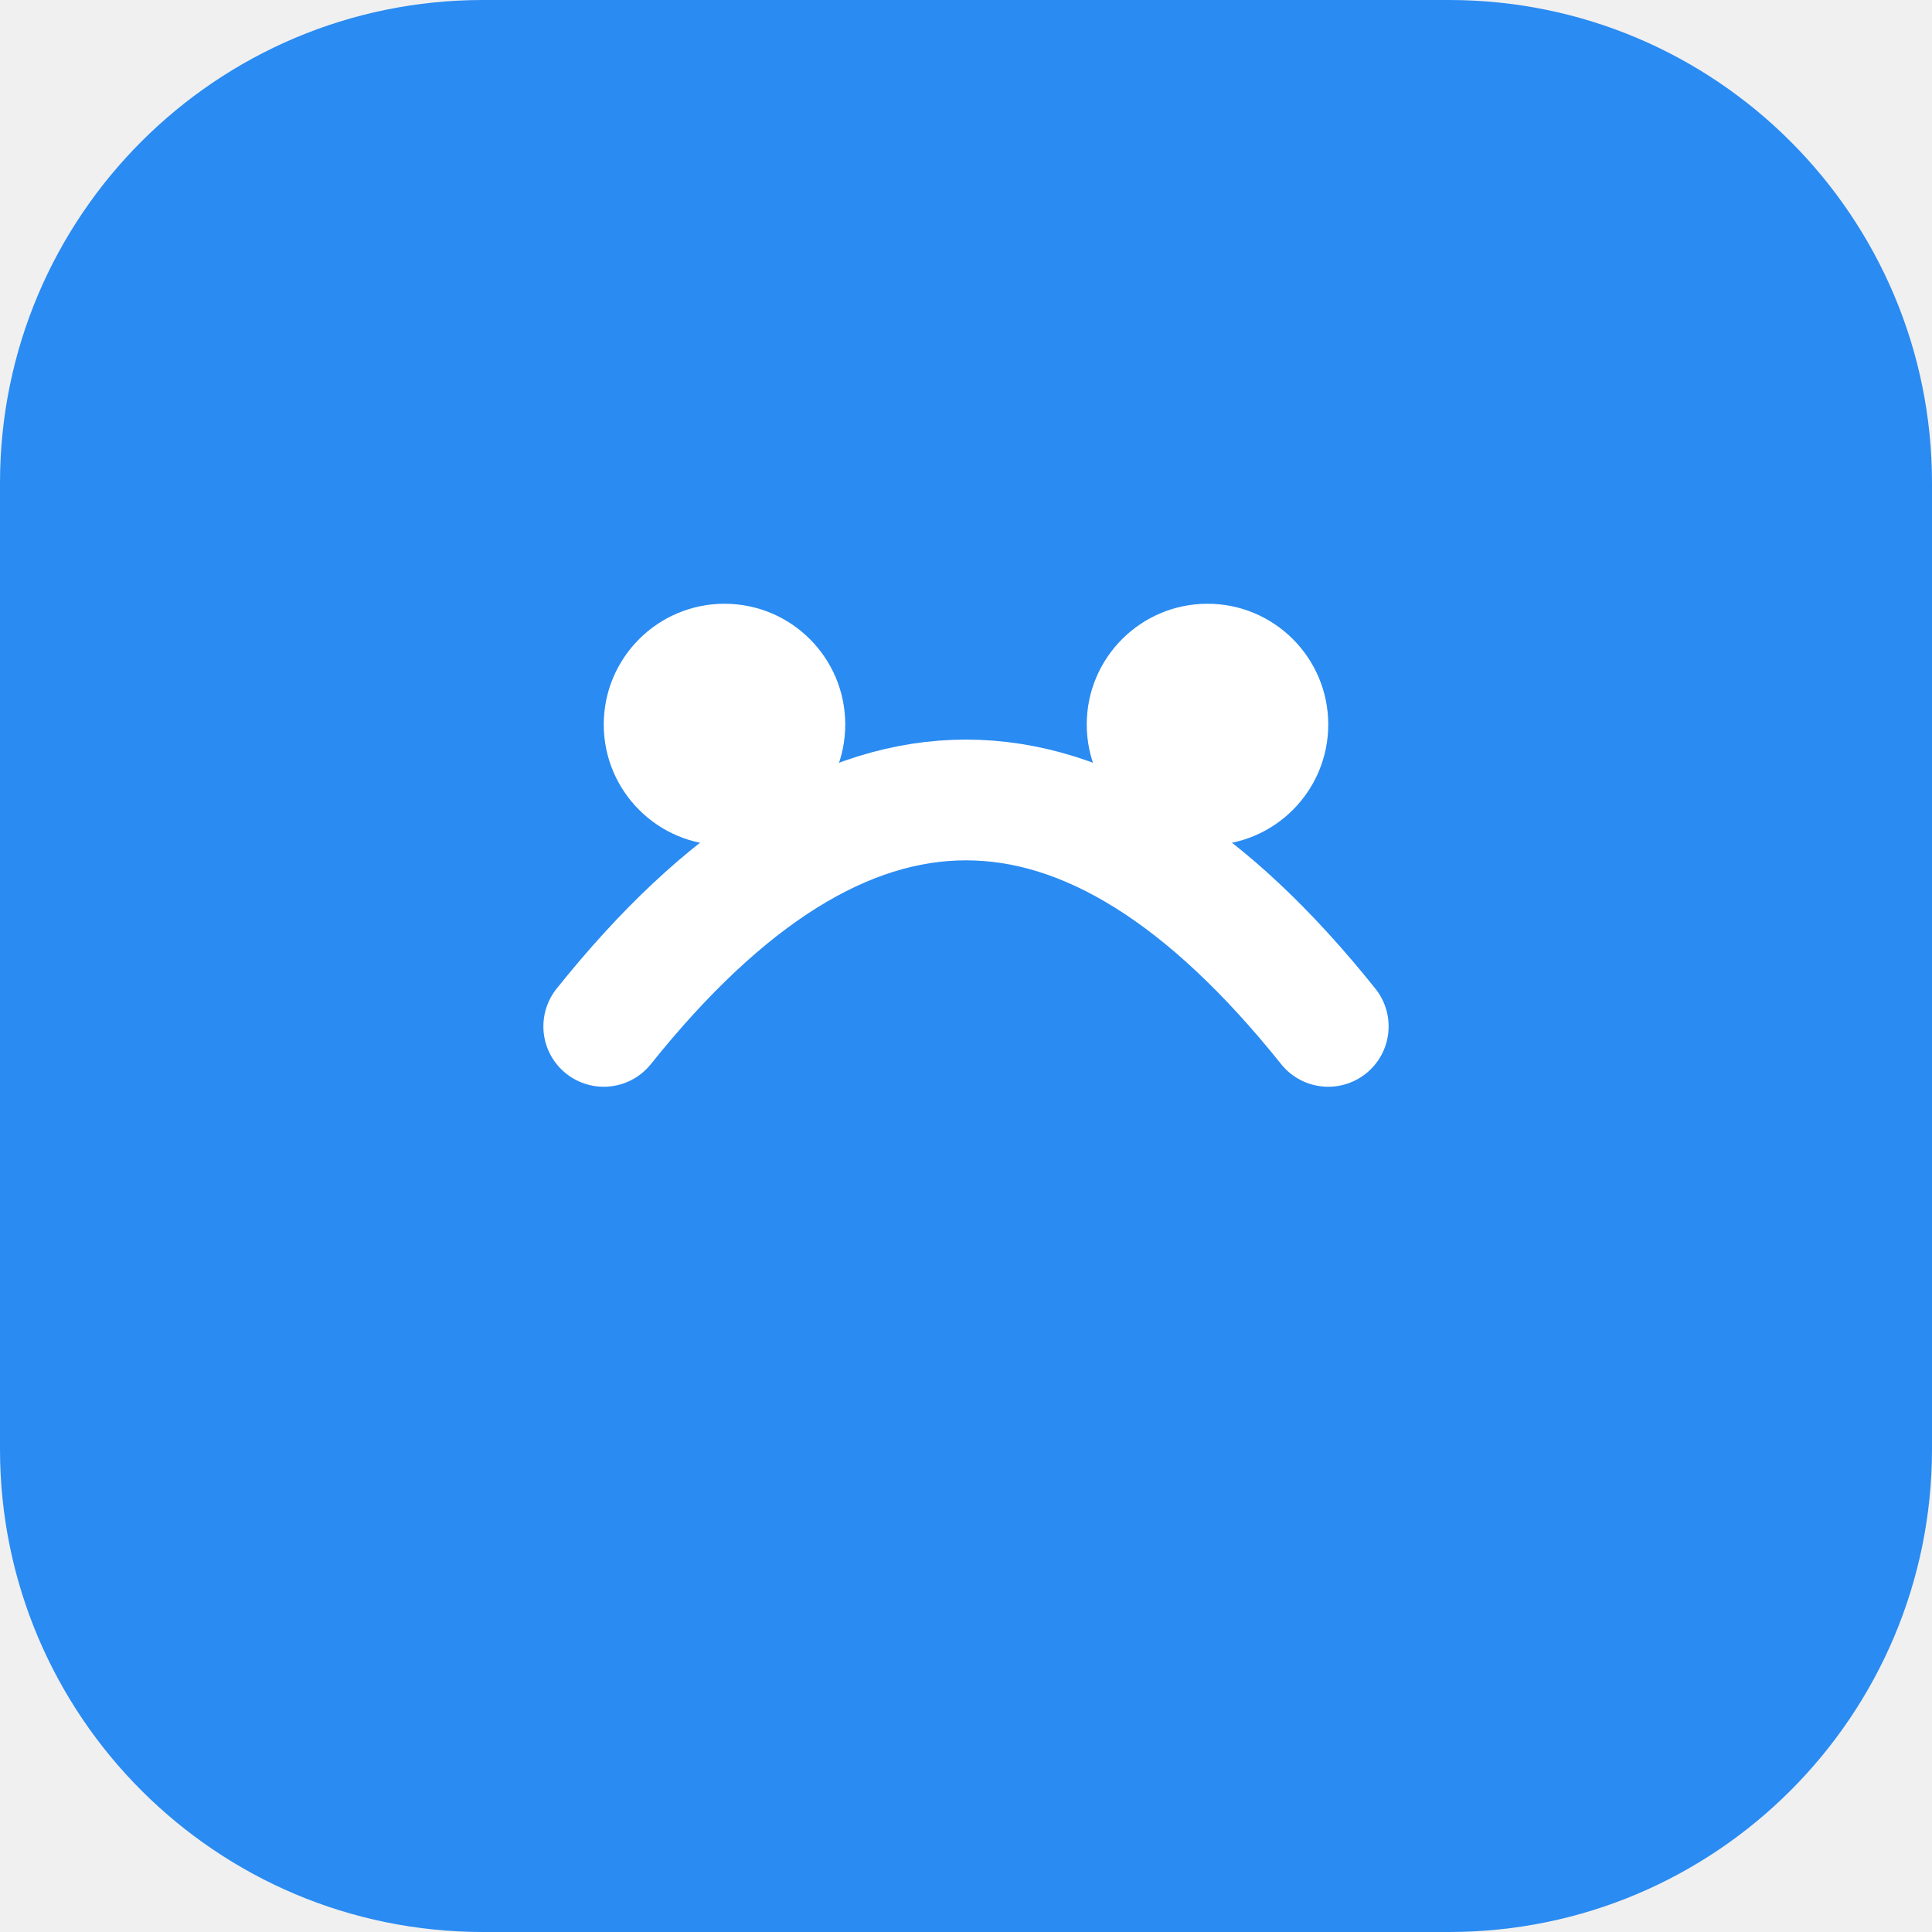
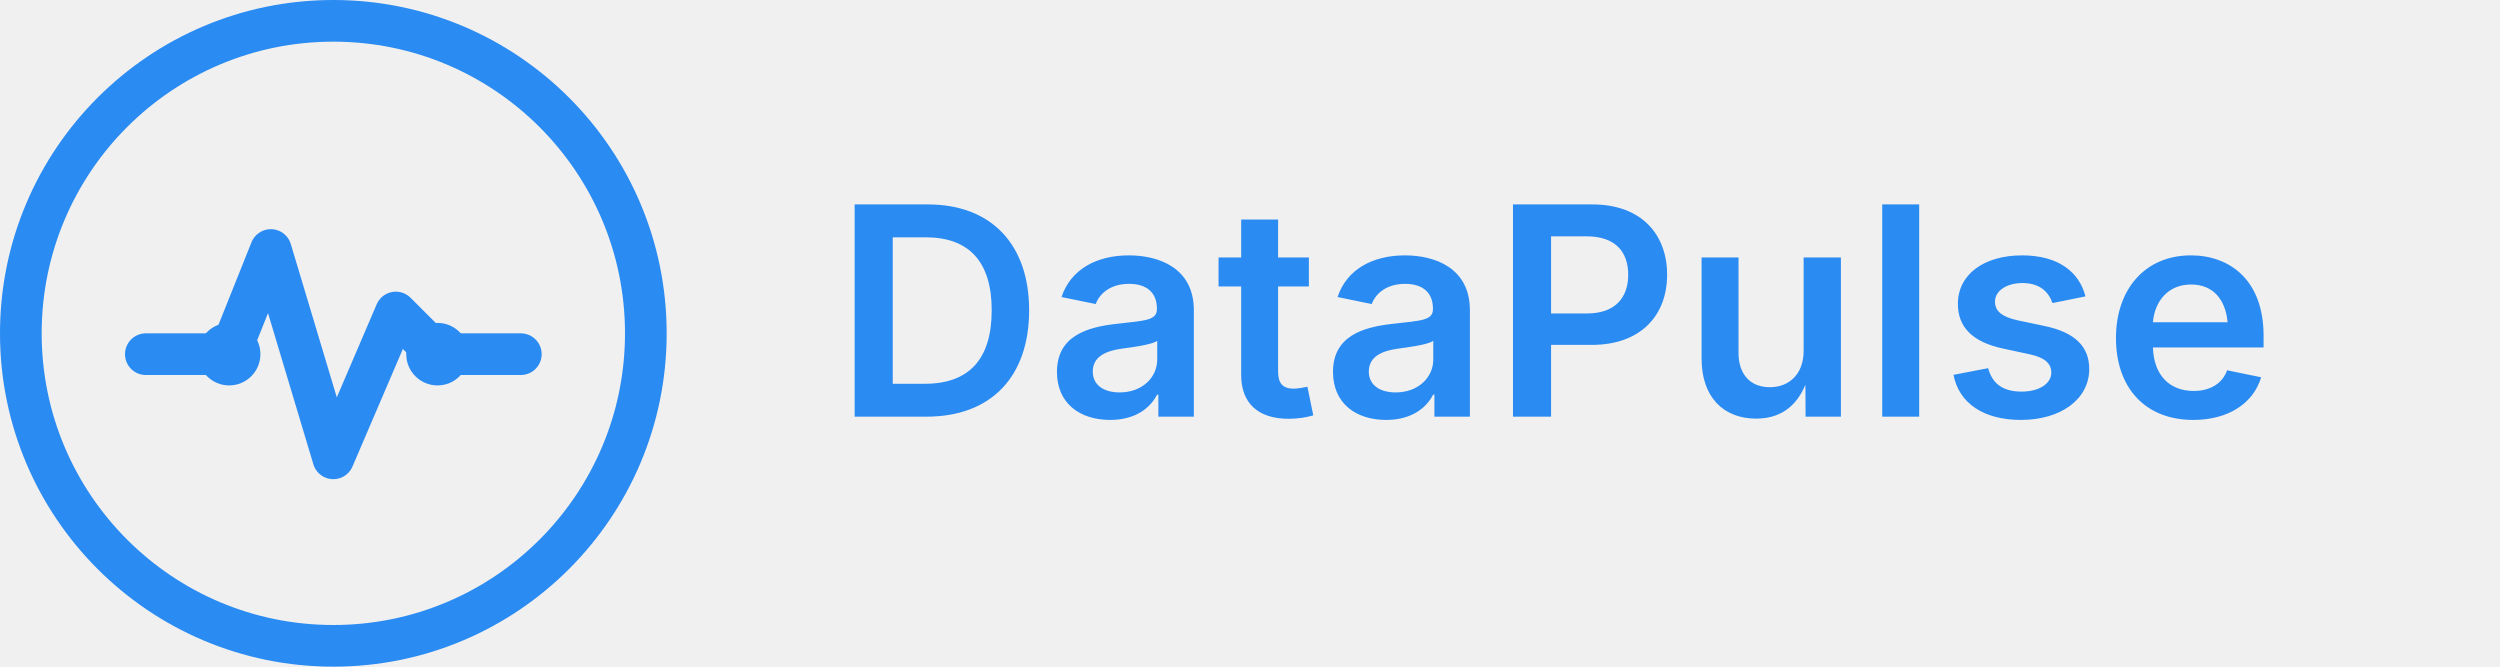
- <svg xmlns="http://www.w3.org/2000/svg" width="64" height="64" viewBox="0 0 64 64" fill="none">
-   <rect width="64" height="64" rx="16" fill="#2A8BF2" />
-   <path d="M20 34c8-10 16-10 24 0" stroke="#FFFFFF" stroke-width="4" stroke-linecap="round" />
-   <circle cx="24" cy="24" r="4" fill="#FFFFFF" />
-   <circle cx="40" cy="24" r="4" fill="#FFFFFF" />
+ <svg xmlns="http://www.w3.org/2000/svg" width="240" height="64" viewBox="0 0 240 64" fill="none">
+   <circle cx="32" cy="32" r="30" stroke="#2A8BF2" stroke-width="4" />
+   <path d="M14 34H22L26 24L32 44L38 30L42 34H50" stroke="#2A8BF2" stroke-width="4" stroke-linecap="round" stroke-linejoin="round" />
+   <circle cx="22" cy="34" r="3" fill="#2A8BF2" />
+   <circle cx="42" cy="34" r="3" fill="#2A8BF2" />
+   <text x="80" y="40" fill="#2A8BF2" font-size="28" font-weight="600" font-family="Inter, system-ui, -apple-system, BlinkMacSystemFont, 'Segoe UI', Roboto, Arial, sans-serif" letter-spacing="0.2">
+     DataPulse
+   </text>
</svg>
